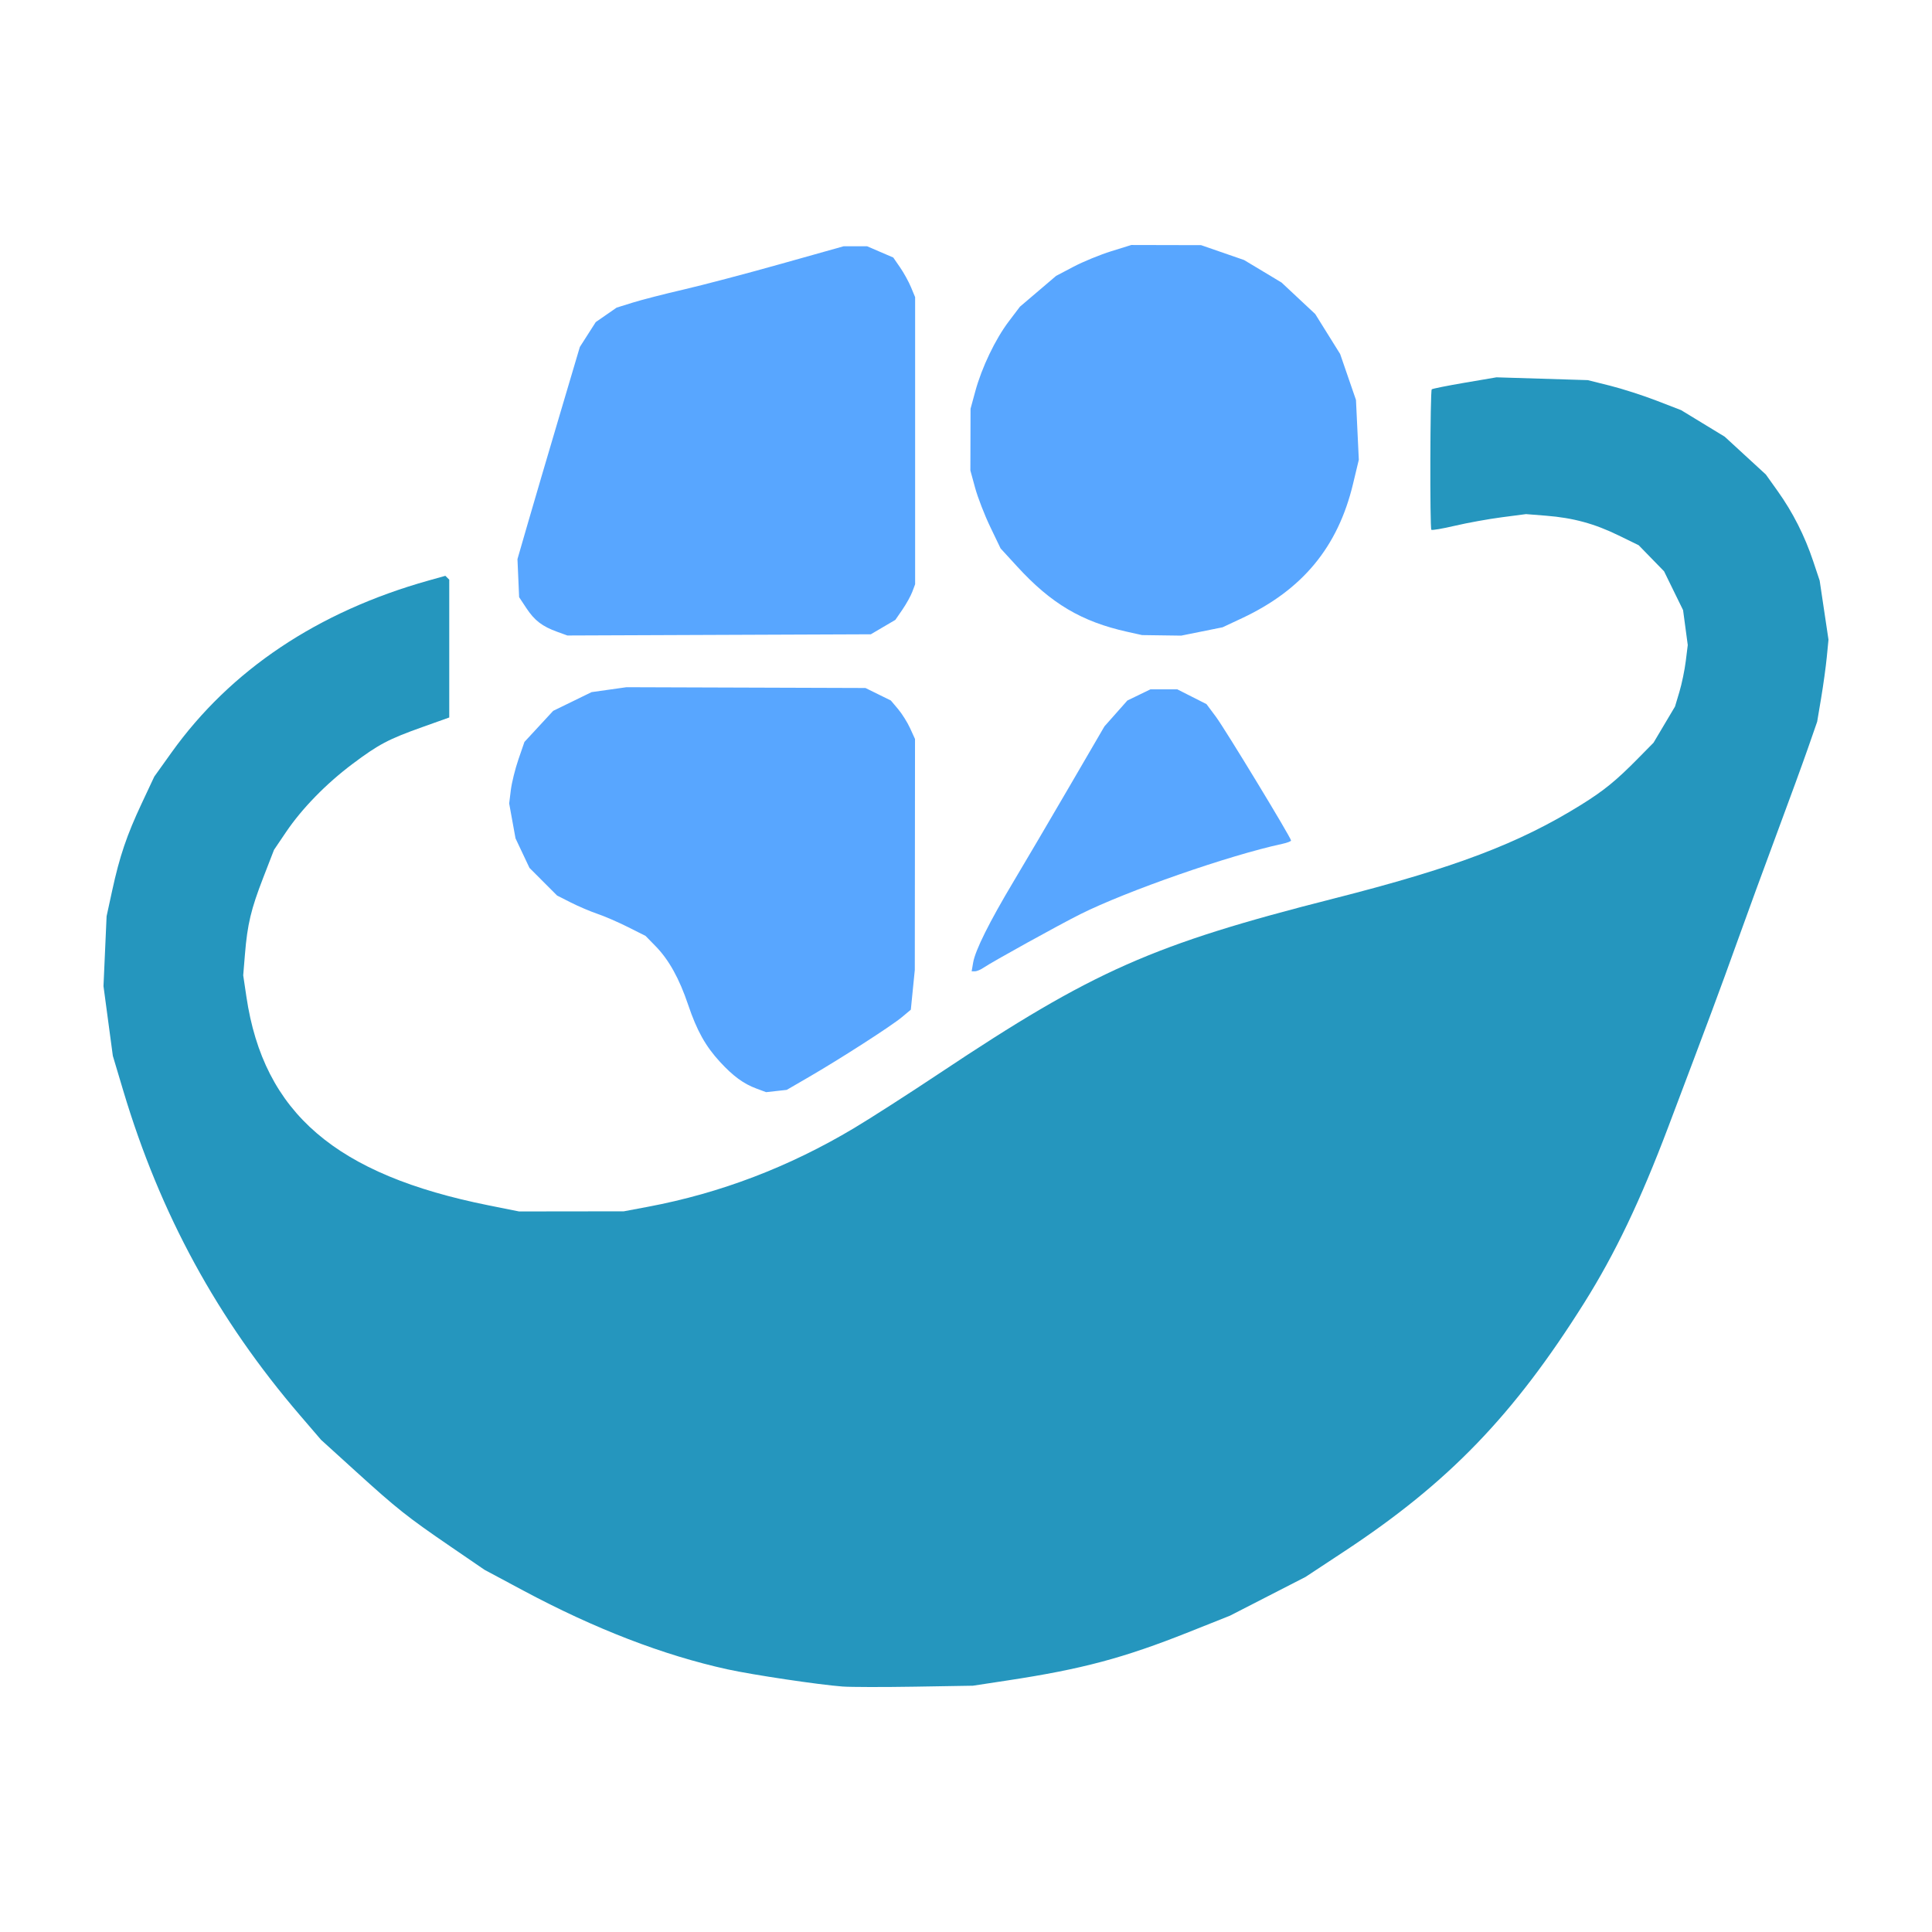
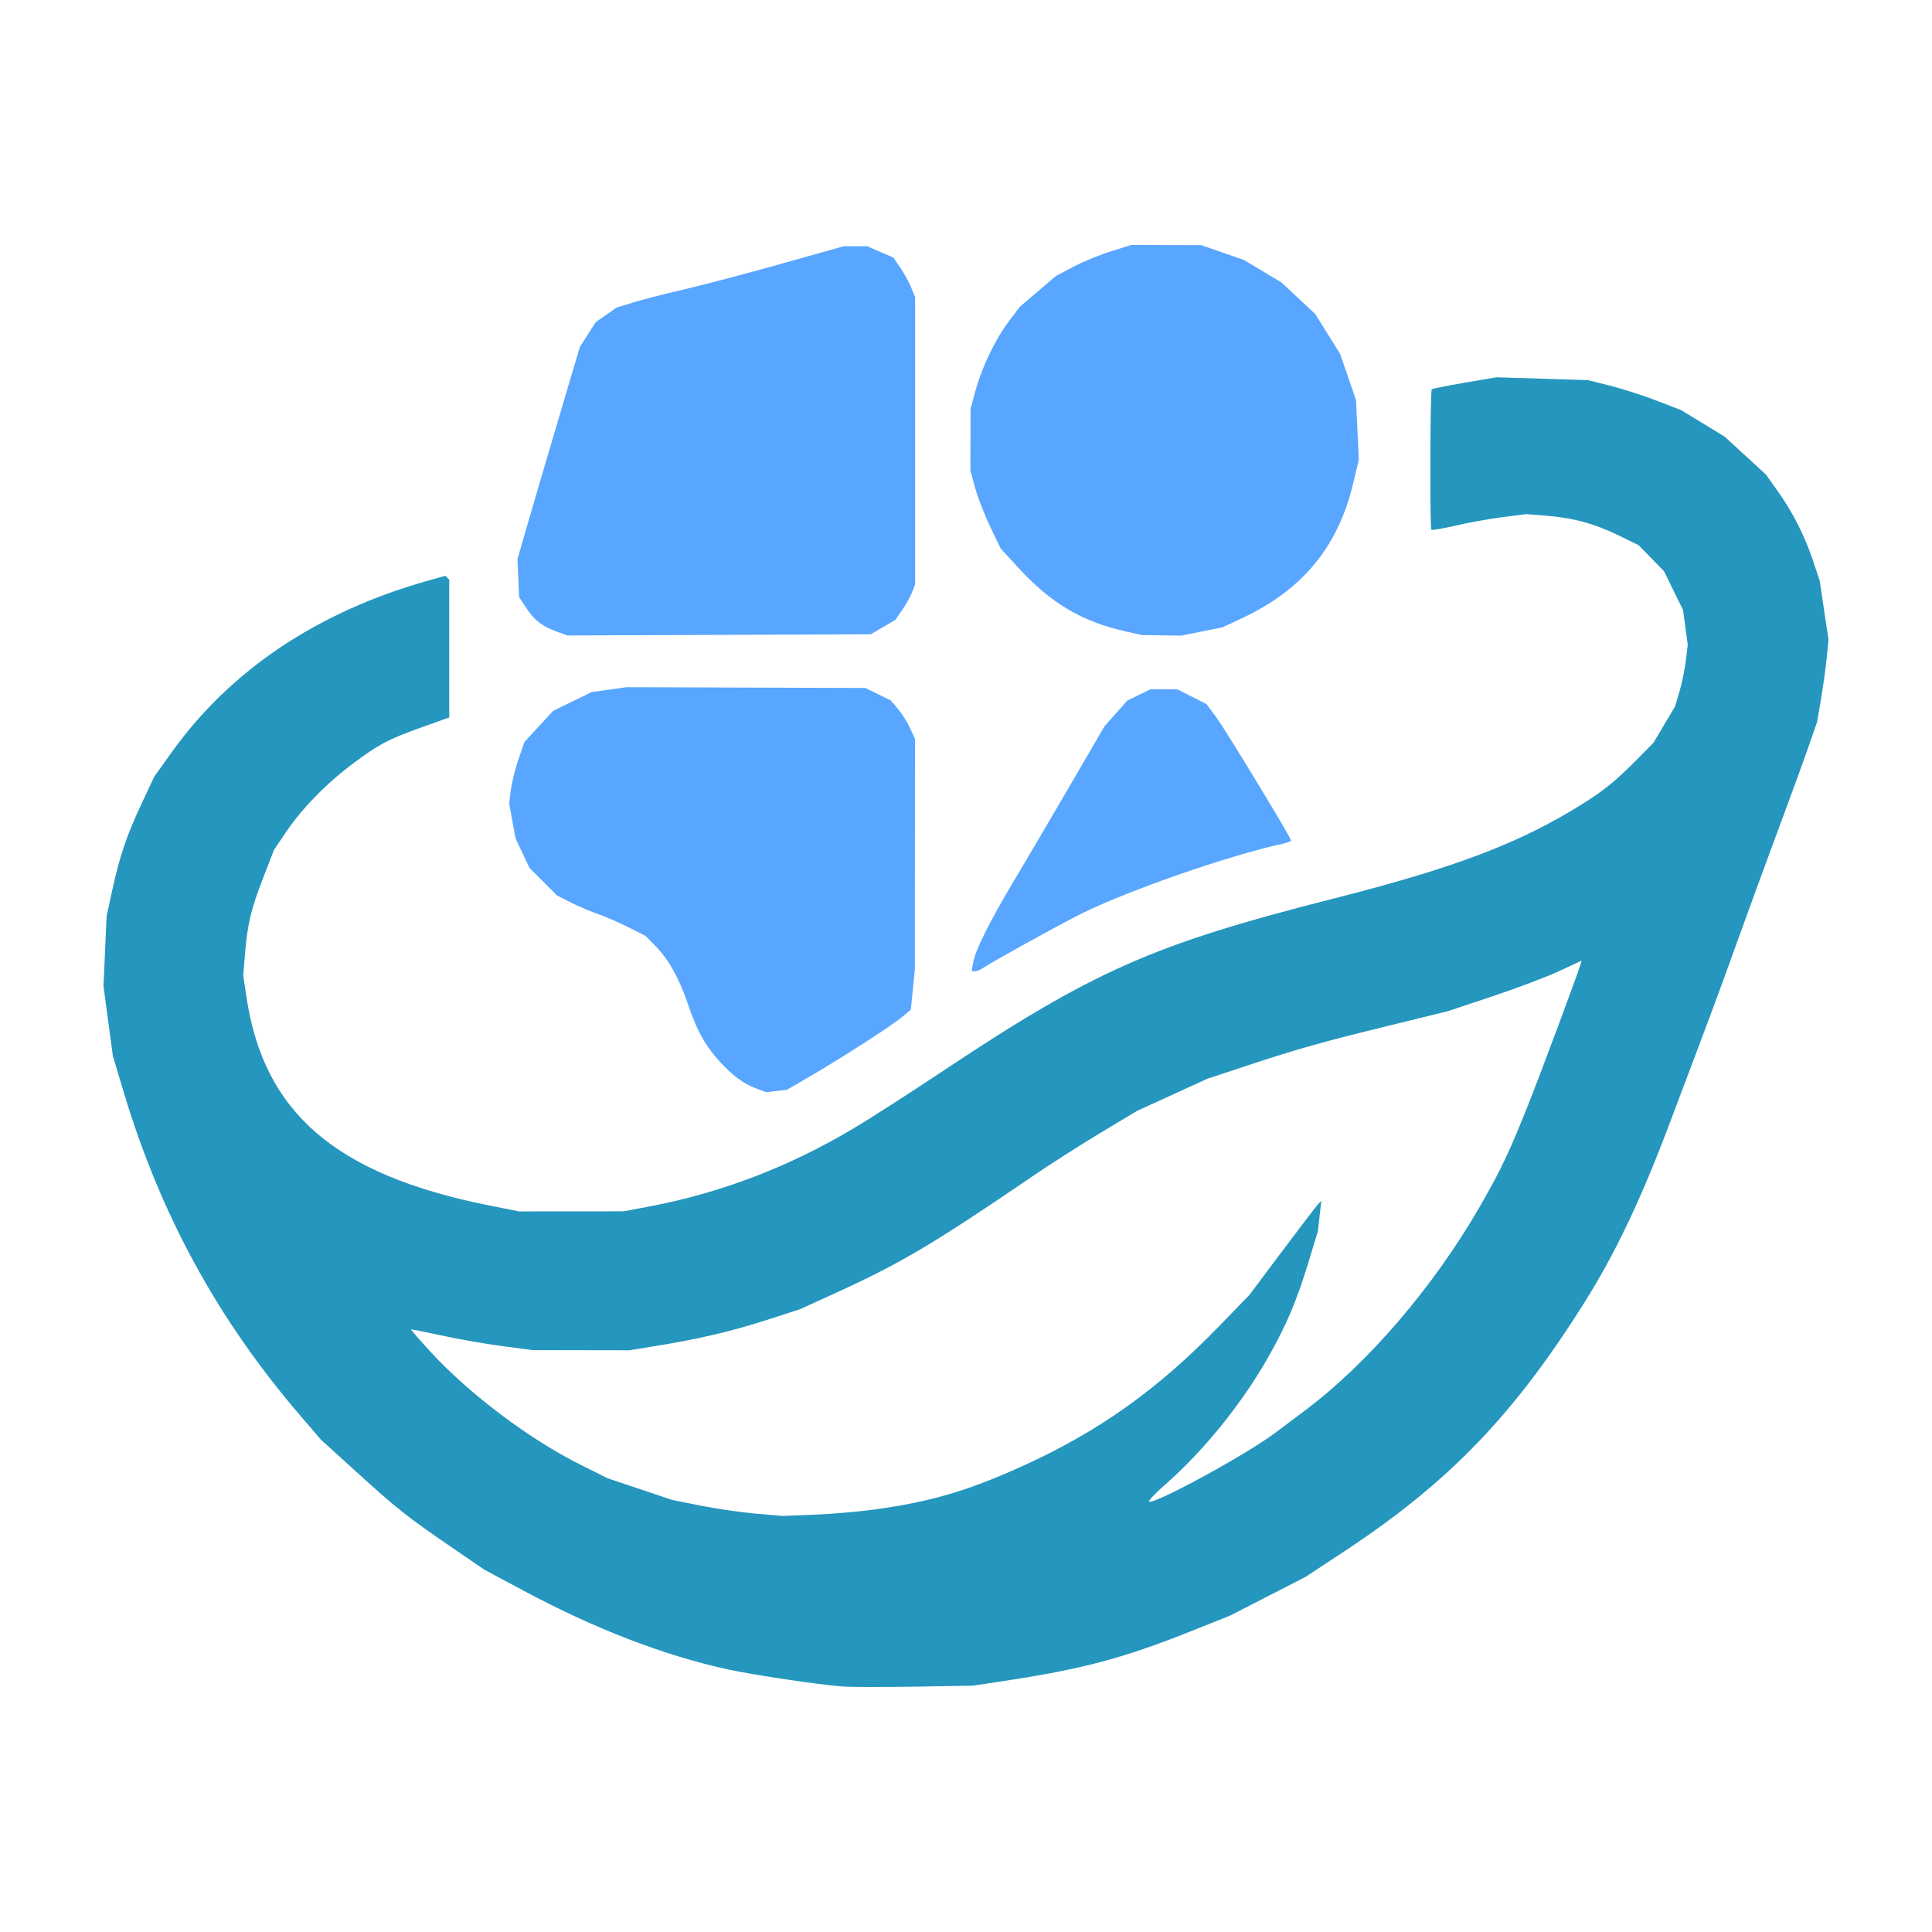
- <svg xmlns="http://www.w3.org/2000/svg" version="1.1" viewBox="-38.54 -91.24 719.50 719.50" id="svg1">
+ <svg xmlns="http://www.w3.org/2000/svg" viewBox="-10.198 -24.139 190.368 190.368" version="1.1" id="svg1" xml:space="preserve">
  <defs id="defs1" />
-   <path style="fill:#2596be;fill-opacity:1" d="m 275.266,536.845 c -8.79,-0.654 -33.51,-4.346 -42.888,-6.406 -23.922,-5.253 -49.388,-15.079 -76.038,-29.337 l -14.425,-7.718 -12.575,-8.605 c -16.276,-11.138 -19.978,-14.075 -35.442,-28.117 l -12.867,-11.684 -7.727,-9 c -30.911,-36.004 -52.195,-75.064 -65.933,-121 l -3.888,-13 L 1.742,288.995 0,276.011 l 0.579,-13.016 0.579,-13.016 2.065,-9.5 c 2.79,-12.833 5.428,-20.629 10.998,-32.5 l 4.692,-10 6.426,-8.983 c 21.982,-30.728 54.471,-52.466 95.708,-64.036 l 6.272,-1.76 0.723,0.722 0.723,0.722 v 25.659 25.659 l -10,3.566 c -12.696,4.527 -16.286,6.422 -26.06,13.755 -9.782,7.339 -18.8,16.584 -24.715,25.335 l -4.487,6.639 -4.015,10.361 c -4.556,11.758 -5.885,17.323 -6.806,28.513 l -0.646,7.848 1.191,8 c 6.438,43.242 33.221,66.272 90.361,77.703 l 11.178,2.236 19.5,-0.024 19.5,-0.024 9,-1.692 c 26.981,-5.072 52.542,-14.826 76.732,-29.279 6.198,-3.703 20.545,-12.913 31.884,-20.467 57.317,-38.186 79.168,-47.866 146.885,-65.07 44.967,-11.424 68.866,-20.482 92,-34.871 8.524,-5.301 13.045,-8.986 21.243,-17.309 l 5.743,-5.831 4.001,-6.735 4.001,-6.735 1.632,-5.452 c 0.898,-2.999 1.966,-8.152 2.374,-11.452 l 0.741,-6 -0.872,-6.5 -0.872,-6.5 -3.54,-7.229 -3.54,-7.229 -4.728,-4.854 -4.728,-4.854 -7.478,-3.652 c -8.976,-4.384 -16.895,-6.539 -26.978,-7.341 l -7.5,-0.597 -9,1.175 c -4.95,0.646 -12.78,2.061 -17.4,3.145 -4.62,1.084 -8.604,1.766 -8.853,1.517 -0.587,-0.586 -0.447,-51.715 0.143,-52.304 0.246,-0.246 5.771,-1.353 12.278,-2.461 l 11.831,-2.014 17,0.523 17,0.523 8.246,2.06 c 4.535,1.133 12.357,3.648 17.38,5.588 l 9.134,3.528 8.12,4.945 8.12,4.945 7.664,7.046 7.664,7.046 4.451,6.248 c 5.587,7.841 10.006,16.567 13.144,25.954 l 2.438,7.293 1.642,11 1.642,11 -0.632,6.5 c -0.348,3.575 -1.297,10.451 -2.108,15.28 l -1.476,8.78 -3.379,9.72 c -1.859,5.346 -7.066,19.62 -11.572,31.72 -4.506,12.1 -11.258,30.55 -15.004,41 -6.149,17.151 -10.113,27.796 -25.506,68.5 -10.409,27.524 -19.817,47.206 -31.307,65.5 -26.25,41.793 -50.519,66.943 -89.217,92.454 l -14.557,9.597 -14.079,7.221 -14.079,7.221 -15.364,6.117 c -24.213,9.639 -39.694,13.77 -67.364,17.975 l -13,1.975 -21.5,0.358 c -11.825,0.197 -23.975,0.173 -27,-0.052 z" id="path61" />
-   <path style="fill:#2596be;fill-opacity:1" d="m 287.15,470.929 c 20.713,-2.869 34.207,-6.792 54.115,-15.73 28.999,-13.021 51.171,-28.748 74.507,-52.85 l 11.007,-11.369 12.366,-16.5 c 6.801,-9.075 12.818,-16.95 13.371,-17.5 l 1.005,-1 -0.618,5.59 -0.618,5.59 -3.485,11.497 c -4.398,14.508 -8.34,23.801 -15.196,35.823 -9.851,17.273 -23.915,34.619 -38.301,47.239 -3.554,3.118 -6.212,5.919 -5.907,6.225 1.452,1.452 36.029,-17.361 46.869,-25.5 1.925,-1.445 6.947,-5.21 11.159,-8.365 23.489,-17.594 48.035,-46.237 65.214,-76.099 7.767,-13.502 10.646,-19.558 17.823,-37.5 4.427,-11.065 18.075,-47.639 19.494,-52.238 l 0.536,-1.738 -8.364,3.906 c -4.6,2.148 -15.826,6.391 -24.946,9.429 l -16.583,5.524 -20.917,5.126 c -25.996,6.37 -34.992,8.898 -53.753,15.106 l -14.836,4.909 -13.091,5.985 -13.091,5.985 -13.574,8.152 c -7.465,4.484 -18.974,11.841 -25.574,16.351 -35.667,24.369 -48.871,32.229 -71.59,42.61 l -14.721,6.727 -12.345,3.995 c -13.114,4.244 -25.457,7.137 -41.496,9.727 l -9.849,1.591 -18,-0.031 -18,-0.031 -11.507,-1.525 c -6.329,-0.838 -16.454,-2.617 -22.5,-3.952 -6.046,-1.335 -11.09,-2.333 -11.209,-2.219 -0.119,0.115 3.181,3.9 7.333,8.413 14.48,15.736 36.779,32.508 55.882,42.031 l 10,4.985 12,4.027 12,4.027 10.5,2.107 c 5.775,1.159 15,2.503 20.5,2.988 l 10,0.881 12,-0.479 c 6.6,-0.264 16.673,-1.127 22.384,-1.918 z" id="path60" />
-   <path style="fill:#58a6ff;fill-opacity:1" d="m 243.151,314.15 c -4.789,-1.779 -8.645,-4.603 -13.545,-9.919 -5.395,-5.853 -8.621,-11.631 -11.865,-21.253 -3.306,-9.806 -7.178,-16.783 -12.121,-21.838 l -3.752,-3.838 -6.551,-3.293 c -3.603,-1.811 -8.702,-4.021 -11.331,-4.91 -2.629,-0.89 -7.091,-2.789 -9.916,-4.22 l -5.136,-2.603 -5.145,-5.149 -5.145,-5.149 -2.599,-5.5 -2.599,-5.5 -1.182,-6.5 -1.182,-6.5 0.618,-5 c 0.34,-2.75 1.619,-7.906 2.842,-11.457 l 2.225,-6.457 5.355,-5.79 5.355,-5.79 7.145,-3.483 7.145,-3.483 6.5,-0.917 6.5,-0.917 44.5,0.147 44.5,0.147 4.727,2.328 4.727,2.328 2.678,3.172 c 1.473,1.745 3.498,4.972 4.501,7.172 l 1.823,4 -0.04,43 -0.04,43 -0.741,7.404 -0.741,7.404 -3.372,2.815 c -3.913,3.267 -22.854,15.451 -34.683,22.311 l -8.161,4.733 -3.839,0.424 -3.839,0.424 z m 80.722,-46.921 c 0.788,-4.594 6.046,-15.139 15.1,-30.283 4.286,-7.168 13.642,-23.077 20.792,-35.353 l 13,-22.32 4.272,-4.818 4.272,-4.818 4.294,-2.079 4.294,-2.079 h 5.005 5.005 l 5.429,2.75 5.429,2.75 3.5,4.69 c 3.438,4.605 28,45.057 28,46.113 0,0.296 -1.462,0.854 -3.25,1.238 -19.817,4.265 -57.856,17.512 -75.25,26.206 -7.85,3.923 -32.933,17.794 -35.972,19.892 -1.085,0.749 -2.536,1.362 -3.225,1.362 h -1.252 z M 169.025,144.072 c -5.624,-2.032 -8.476,-4.209 -11.5,-8.778 l -2.737,-4.136 -0.309,-7.09 -0.309,-7.09 3.905,-13.5 c 2.148,-7.425 7.375,-25.2 11.615,-39.5 l 7.709,-26 2.963,-4.635 2.963,-4.635 3.888,-2.694 3.888,-2.694 6.062,-1.887 c 3.334,-1.038 11.809,-3.214 18.832,-4.837 7.023,-1.623 23.31,-5.913 36.194,-9.534 l 23.424,-6.583 h 4.39 4.39 l 4.863,2.092 4.863,2.092 2.526,3.658 c 1.389,2.012 3.222,5.331 4.072,7.376 l 1.546,3.718 v 53.467 53.467 l -1.056,2.815 c -0.581,1.548 -2.237,4.531 -3.68,6.628 l -2.624,3.813 -4.57,2.687 -4.57,2.687 -56.5,0.223 -56.5,0.223 z m 212.241,-0.021 c -17.008,-3.78 -28.336,-10.494 -40.969,-24.28 l -6.207,-6.773 -3.846,-8.01 c -2.115,-4.405 -4.647,-10.935 -5.625,-14.51 l -1.779,-6.5 0.031,-11.5 0.031,-11.5 1.771,-6.5 c 2.42,-8.882 7.458,-19.4 12.456,-26 l 4.164,-5.5 6.737,-5.739 6.737,-5.739 6.5,-3.419 c 3.575,-1.88 9.875,-4.468 14,-5.75 l 7.5,-2.331 13,0.03 13,0.03 8,2.768 8,2.768 6.978,4.191 6.978,4.191 6.273,5.866 6.273,5.866 4.638,7.44 4.637,7.44 2.949,8.557 2.949,8.557 0.529,11.137 0.529,11.137 -2.157,8.998 c -5.637,23.511 -18.828,39.457 -41.386,50.026 l -7.191,3.369 -7.708,1.553 -7.708,1.553 -7.292,-0.102 -7.292,-0.102 z" id="path1-3" />
+   <g id="layer1" transform="translate(-22.61373,-66.89388)">
+     <g id="g3" transform="matrix(0.2645833,0,0,0.2645833,-65.52952,34.3335)">
+       <g id="g1" style="fill:#2596be;fill-opacity:1" transform="translate(-718.3294,-313.7644)">
+         <path style="fill:#2596be;fill-opacity:1" d="m 1326.735,973.672 c -8.79,-0.654 -33.51,-4.346 -42.888,-6.406 -23.922,-5.253 -49.388,-15.079 -76.038,-29.337 l -14.425,-7.718 -12.575,-8.605 c -16.276,-11.138 -19.978,-14.075 -35.442,-28.117 l -12.867,-11.684 -7.727,-9 c -30.911,-36.004 -52.195,-75.064 -65.933,-121 l -3.888,-13 -1.742,-12.984 -1.742,-12.984 0.579,-13.016 0.579,-13.016 2.065,-9.5 c 2.79,-12.833 5.428,-20.629 10.998,-32.5 l 4.692,-10 6.426,-8.983 c 21.982,-30.728 54.471,-52.466 95.708,-64.036 l 6.272,-1.76 0.723,0.722 0.723,0.722 v 25.659 25.659 l -10,3.566 c -12.696,4.527 -16.286,6.422 -26.06,13.755 -9.782,7.339 -18.8,16.584 -24.715,25.335 l -4.487,6.639 -4.015,10.361 c -4.556,11.758 -5.885,17.323 -6.806,28.513 l -0.646,7.848 1.191,8 c 6.438,43.242 33.221,66.272 90.361,77.703 l 11.178,2.236 19.5,-0.024 19.5,-0.024 9,-1.692 c 26.981,-5.072 52.542,-14.826 76.732,-29.279 6.198,-3.703 20.545,-12.913 31.884,-20.467 57.317,-38.186 79.168,-47.866 146.885,-65.07 44.967,-11.424 68.866,-20.482 92,-34.871 8.524,-5.301 13.045,-8.986 21.243,-17.309 l 5.743,-5.831 4.001,-6.735 4.001,-6.735 1.632,-5.452 c 0.898,-2.999 1.966,-8.152 2.374,-11.452 l 0.741,-6 -0.872,-6.5 -0.872,-6.5 -3.54,-7.229 -3.54,-7.229 -4.728,-4.854 -4.728,-4.854 -7.478,-3.652 c -8.976,-4.384 -16.895,-6.539 -26.978,-7.341 l -7.5,-0.597 -9,1.175 c -4.95,0.646 -12.78,2.061 -17.4,3.145 -4.62,1.084 -8.604,1.766 -8.853,1.517 -0.587,-0.586 -0.447,-51.715 0.143,-52.304 0.246,-0.246 5.771,-1.353 12.278,-2.461 l 11.831,-2.014 17,0.523 17,0.523 8.246,2.06 c 4.535,1.133 12.357,3.648 17.38,5.588 l 9.134,3.528 8.12,4.945 8.12,4.945 7.664,7.046 7.664,7.046 4.451,6.248 c 5.587,7.841 10.006,16.567 13.144,25.954 l 2.438,7.293 1.642,11 1.642,11 -0.632,6.5 c -0.348,3.575 -1.297,10.451 -2.108,15.28 l -1.476,8.78 -3.379,9.72 c -1.859,5.346 -7.066,19.62 -11.572,31.72 -4.506,12.1 -11.258,30.55 -15.004,41 -6.149,17.151 -10.113,27.796 -25.506,68.5 -10.409,27.524 -19.817,47.206 -31.307,65.5 -26.25,41.793 -50.519,66.943 -89.217,92.454 l -14.557,9.597 -14.079,7.221 -14.079,7.221 -15.364,6.117 c -24.213,9.639 -39.694,13.77 -67.364,17.975 l -13,1.975 -21.5,0.358 c -11.825,0.197 -23.975,0.173 -27,-0.052 z m 11.884,-65.916 c 20.713,-2.869 34.207,-6.792 54.115,-15.73 28.999,-13.021 51.171,-28.748 74.507,-52.85 l 11.007,-11.369 12.366,-16.5 c 6.801,-9.075 12.818,-16.95 13.371,-17.5 l 1.005,-1 -0.618,5.59 -0.618,5.59 -3.485,11.497 c -4.398,14.508 -8.34,23.801 -15.196,35.823 -9.851,17.273 -23.915,34.619 -38.301,47.239 -3.554,3.118 -6.212,5.919 -5.907,6.225 1.452,1.452 36.029,-17.361 46.869,-25.5 1.925,-1.445 6.947,-5.21 11.159,-8.365 23.489,-17.594 48.035,-46.237 65.214,-76.099 7.767,-13.502 10.646,-19.558 17.823,-37.5 4.427,-11.065 18.075,-47.639 19.494,-52.238 l 0.536,-1.738 -8.364,3.906 c -4.6,2.148 -15.826,6.391 -24.946,9.429 l -16.583,5.524 -20.917,5.126 c -25.996,6.37 -34.992,8.898 -53.753,15.106 l -14.836,4.909 -13.091,5.985 -13.091,5.985 -13.574,8.152 c -7.465,4.484 -18.974,11.841 -25.574,16.351 -35.667,24.369 -48.871,32.229 -71.59,42.61 l -14.721,6.727 -12.345,3.995 c -13.114,4.244 -25.457,7.137 -41.496,9.727 l -9.849,1.591 -18,-0.031 -18,-0.031 -11.507,-1.525 c -6.329,-0.838 -16.454,-2.617 -22.5,-3.952 -6.046,-1.335 -11.09,-2.333 -11.209,-2.219 -0.119,0.115 3.181,3.9 7.333,8.413 14.48,15.736 36.779,32.508 55.882,42.031 l 10,4.985 12,4.027 12,4.027 10.5,2.107 c 5.775,1.159 15,2.503 20.5,2.988 l 10,0.881 12,-0.479 c 6.6,-0.264 16.673,-1.127 22.384,-1.918 z" id="path1" />
+         <path style="fill:#58a6ff;fill-opacity:1" d="m 1294.62,750.978 c -4.789,-1.779 -8.645,-4.603 -13.545,-9.919 -5.395,-5.853 -8.621,-11.631 -11.865,-21.253 -3.306,-9.806 -7.178,-16.783 -12.121,-21.838 l -3.752,-3.838 -6.551,-3.293 c -3.603,-1.811 -8.702,-4.021 -11.331,-4.91 -2.629,-0.89 -7.091,-2.789 -9.916,-4.22 l -5.136,-2.603 -5.145,-5.149 -5.145,-5.149 -2.599,-5.5 -2.599,-5.5 -1.182,-6.5 -1.182,-6.5 0.618,-5 c 0.34,-2.75 1.619,-7.906 2.842,-11.457 l 2.225,-6.457 5.355,-5.79 5.355,-5.79 7.145,-3.483 7.145,-3.483 6.5,-0.917 6.5,-0.917 44.5,0.147 44.5,0.147 4.727,2.328 4.727,2.328 2.678,3.172 c 1.473,1.745 3.498,4.972 4.501,7.172 l 1.823,4 -0.04,43 -0.04,43 -0.741,7.404 -0.741,7.404 -3.372,2.815 c -3.913,3.267 -22.854,15.451 -34.683,22.311 l -8.161,4.733 -3.839,0.424 -3.839,0.424 z m 80.722,-46.921 c 0.788,-4.594 6.046,-15.139 15.1,-30.283 4.286,-7.168 13.642,-23.077 20.792,-35.353 l 13,-22.32 4.272,-4.818 4.272,-4.818 4.294,-2.079 4.294,-2.079 h 5.005 5.005 l 5.429,2.75 5.429,2.75 3.5,4.69 c 3.438,4.605 28,45.057 28,46.113 0,0.296 -1.462,0.854 -3.25,1.238 -19.817,4.265 -57.856,17.512 -75.25,26.206 -7.85,3.923 -32.933,17.794 -35.972,19.892 -1.085,0.749 -2.536,1.362 -3.225,1.362 h -1.252 z M 1220.494,580.9 c -5.624,-2.032 -8.476,-4.209 -11.5,-8.778 l -2.737,-4.136 -0.309,-7.09 -0.309,-7.09 3.905,-13.5 c 2.148,-7.425 7.375,-25.2 11.615,-39.5 l 7.709,-26 2.963,-4.635 2.963,-4.635 3.888,-2.694 3.888,-2.694 6.062,-1.887 c 3.334,-1.038 11.809,-3.214 18.832,-4.837 7.023,-1.623 23.31,-5.913 36.194,-9.534 l 23.424,-6.583 h 4.39 4.39 l 4.863,2.092 4.863,2.092 2.526,3.658 c 1.389,2.012 3.222,5.331 4.072,7.376 l 1.546,3.718 v 53.467 53.467 l -1.056,2.815 c -0.581,1.548 -2.237,4.531 -3.68,6.628 l -2.624,3.813 -4.57,2.687 -4.57,2.687 -56.5,0.223 -56.5,0.223 z m 212.241,-0.021 c -17.008,-3.78 -28.336,-10.494 -40.969,-24.28 l -6.207,-6.773 -3.846,-8.01 c -2.115,-4.405 -4.647,-10.935 -5.625,-14.51 l -1.779,-6.5 0.031,-11.5 0.031,-11.5 1.771,-6.5 c 2.42,-8.882 7.458,-19.4 12.456,-26 l 4.164,-5.5 6.737,-5.739 6.737,-5.739 6.5,-3.419 c 3.575,-1.88 9.875,-4.468 14,-5.75 l 7.5,-2.331 13,0.03 13,0.03 8,2.768 8,2.768 6.978,4.191 6.978,4.191 6.273,5.866 6.273,5.866 4.638,7.44 4.637,7.44 2.949,8.557 2.949,8.557 0.529,11.137 0.529,11.137 -2.157,8.998 c -5.637,23.511 -18.828,39.457 -41.386,50.026 l -7.191,3.369 -7.708,1.553 -7.708,1.553 -7.292,-0.102 -7.292,-0.102 z" id="path1-3" />
+       </g>
+       <g id="g2" style="fill:#2596be;fill-opacity:1" transform="translate(-111.6653,32.56245)" />
+     </g>
+   </g>
</svg>
